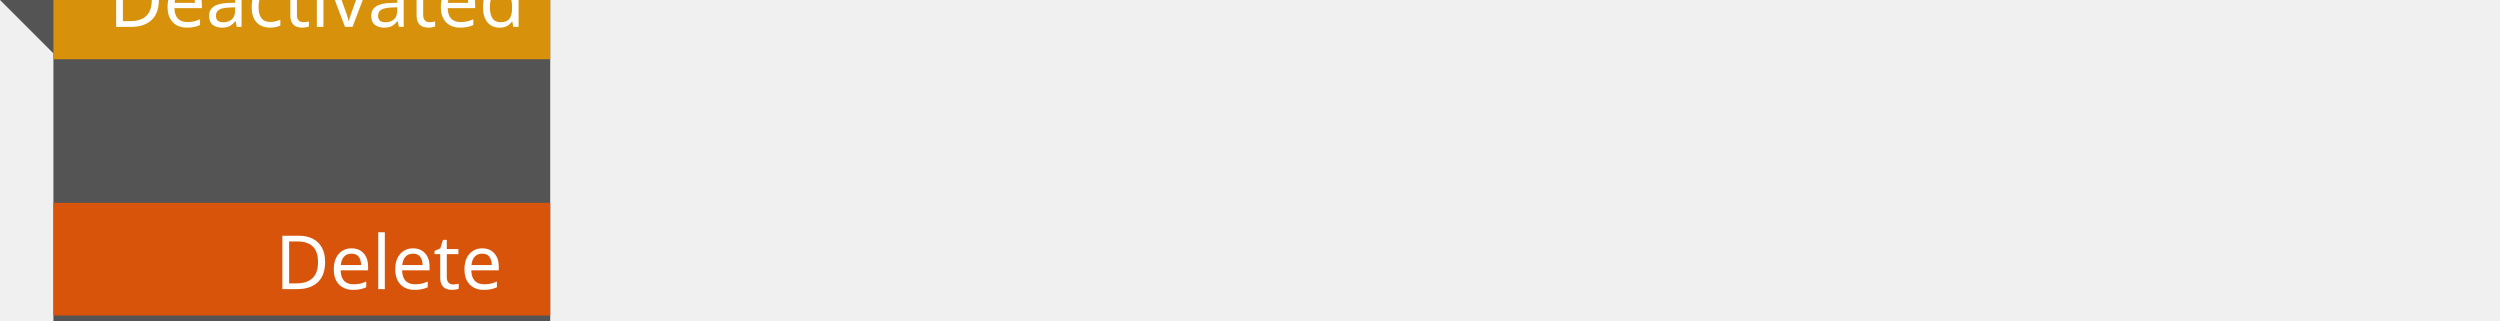
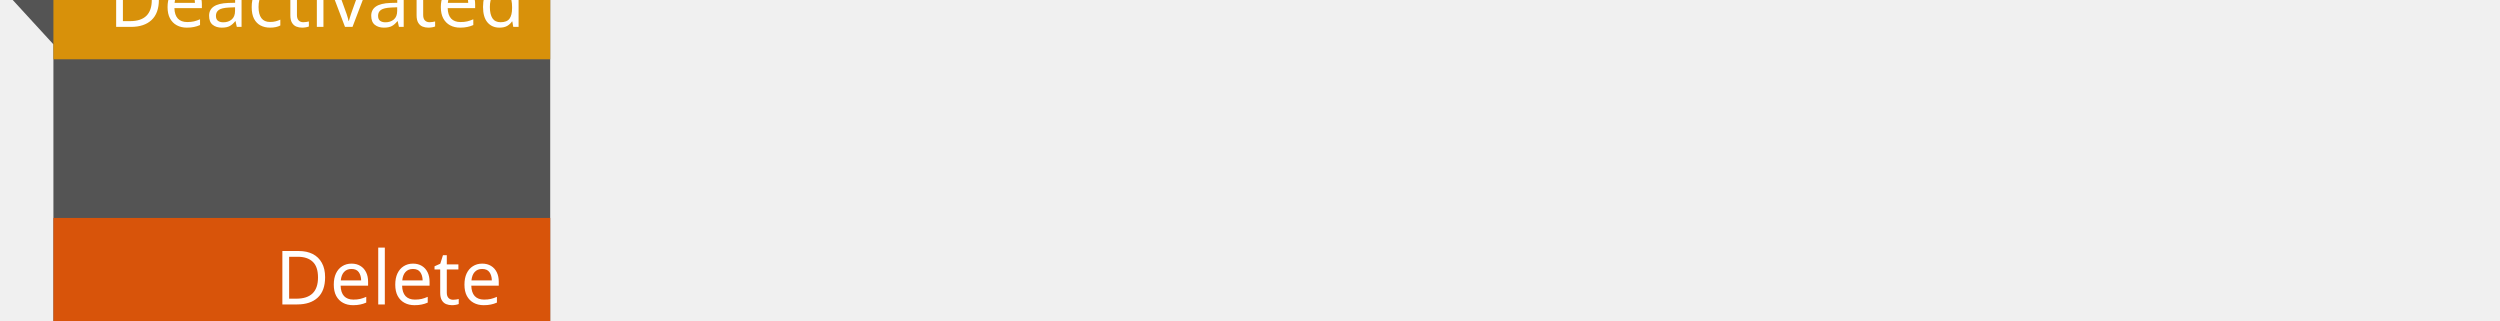
<svg xmlns="http://www.w3.org/2000/svg" version="1.1" id="menu" x="0px" y="0px" width="468px" height="60px" viewBox="0 0 468 60" enable-background="new 0 0 468 60" xml:space="preserve">
-   <path id="bg" fill="#2F2F2F" fill-opacity="0.808" d="M15-65.74h83c2.77,0,5,2.23,5,5V60.42  c0,2.77-2.23,5-5,5H15c-2.77,0-5-2.23-5-5V10L0,0l10-10v-50.74C10-63.51,12.23-65.74,15-65.74z" />
+   <path id="bg" fill="#2F2F2F" fill-opacity="0.808" d="M15-74.4h83c2.8,0,5,2.4,5,5.5V63.4  c0,3-2.2,5.5-5,5.5H15c-2.8,0-5-2.4-5-5.5V8.3L0-2.6l10-10.9v-55.4C10-72,12.2-74.4,15-74.4z" />
  <g id="delete_btn">
-     <rect id="rect_delete" x="10" y="37.97" fill="#DD5408" fill-opacity="0.961" width="93" height="21.09" />
-     <text id="delete" transform="matrix(1 0 0 1 51.5 54.1251)" fill="#FFFFFF" font-family="'B612-Regular'" font-size="14px">Delete</text>
+     <rect id="rect_delete" x="10" y="40.8" fill="#DD5408" fill-opacity="0.961" width="93" height="21.1" />
+     <text id="delete" transform="matrix(1 0 0 1 51.5 56.9902)" fill="#FFFFFF" font-family="'B612-Regular'" font-size="14px">Delete</text>
  </g>
-   <rect id="mask_deactivated" x="10" y="-10" fill="#2F2F2F" fill-opacity="0" width="93" height="21.09" />
-   <rect id="rect_deactivated" x="10" y="-10" fill="#DD9408" fill-opacity="0.961" width="93" height="21.09" />
+   <rect id="mask_deactivated" x="10" y="-10" fill="#2F2F2F" fill-opacity="0" width="93" height="21.1" />
+   <rect id="rect_deactivated" x="10" y="-10" fill="#DD9408" fill-opacity="0.961" width="93" height="21.1" />
  <text id="deactivated" transform="matrix(1 0 0 1 20.384 5.0342)" fill="#FFFFFF" font-family="'B612-Regular'" font-size="14px">Deactivated</text>
-   <rect id="mask_identified" x="10" y="-34.11" fill="#2F2F2F" fill-opacity="0" width="93" height="21.09" />
-   <rect id="rect_identified" x="10" y="-34.11" fill="#DD9408" fill-opacity="0.961" width="93" height="21.09" />
+   <rect id="mask_identified" x="10" y="-34.1" fill="#2F2F2F" fill-opacity="0" width="93" height="21.1" />
+   <rect id="rect_identified" x="10" y="-34.1" fill="#DD9408" fill-opacity="0.961" width="93" height="21.1" />
  <text id="identified" transform="matrix(1 0 0 1 20.384 -17.952)" fill="#FFFFFF" font-family="'B612-Regular'" font-size="14px">Identified</text>
-   <rect id="mask_unknown" x="10" y="-58.09" fill="#2F2F2F" fill-opacity="0" width="93" height="21.09" />
-   <rect id="rect_unknown" x="10" y="-58.09" fill="#DD9408" fill-opacity="0.961" width="93" height="21.09" />
+   <rect id="mask_unknown" x="10" y="-58.1" fill="#2F2F2F" fill-opacity="0" width="93" height="21.1" />
+   <rect id="rect_unknown" x="10" y="-58.1" fill="#DD9408" fill-opacity="0.961" width="93" height="21.1" />
  <text id="unknown" transform="matrix(1 0 0 1 20.384 -41.936)" fill="#FFFFFF" font-family="'B612-Regular'" font-size="14px">Unknown</text>
+   <g id="close_button">
+     <rect id="close_mask" x="89.3" y="-72.8" fill="none" stroke="#FFFFFF" stroke-width="0.25" stroke-miterlimit="10" width="11.8" height="11.8" />
+     <line fill="none" stroke="#FFFFFF" stroke-miterlimit="10" x1="91.1" y1="-70.9" x2="99.2" y2="-62.9" />
+     <line fill="none" stroke="#FFFFFF" stroke-miterlimit="10" x1="91.1" y1="-62.9" x2="99.2" y2="-70.9" />
+   </g>
</svg>
